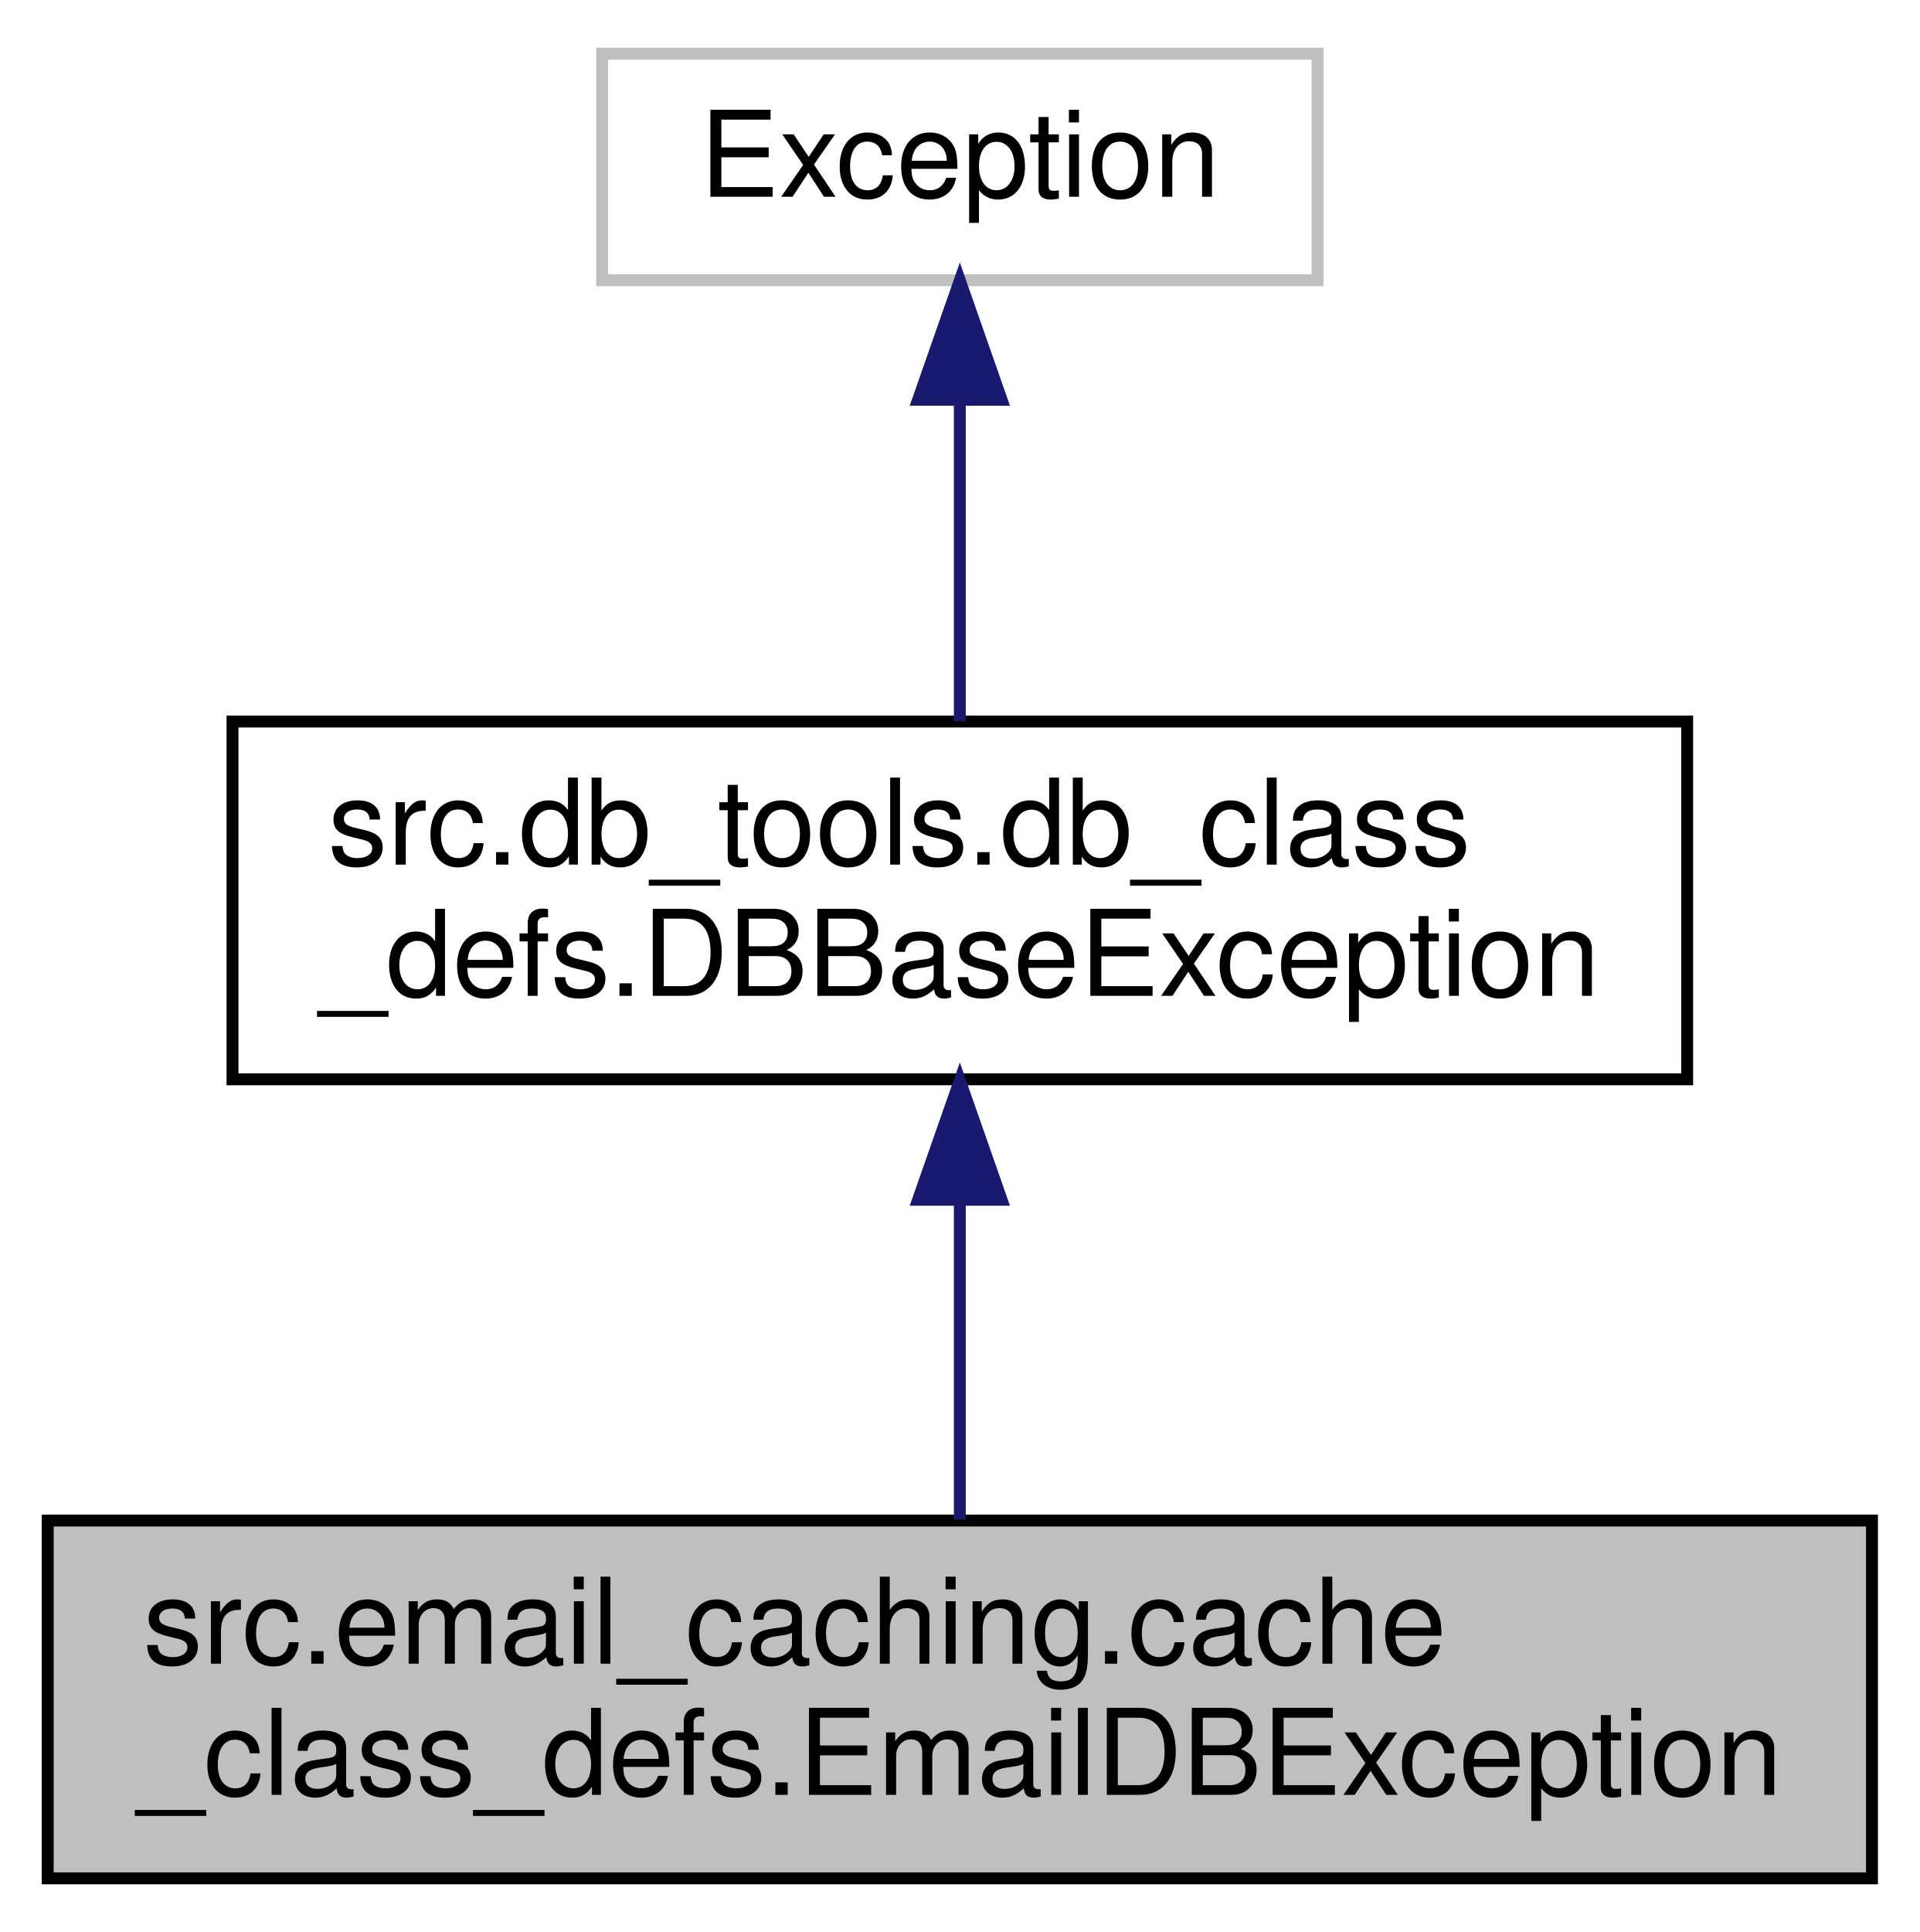
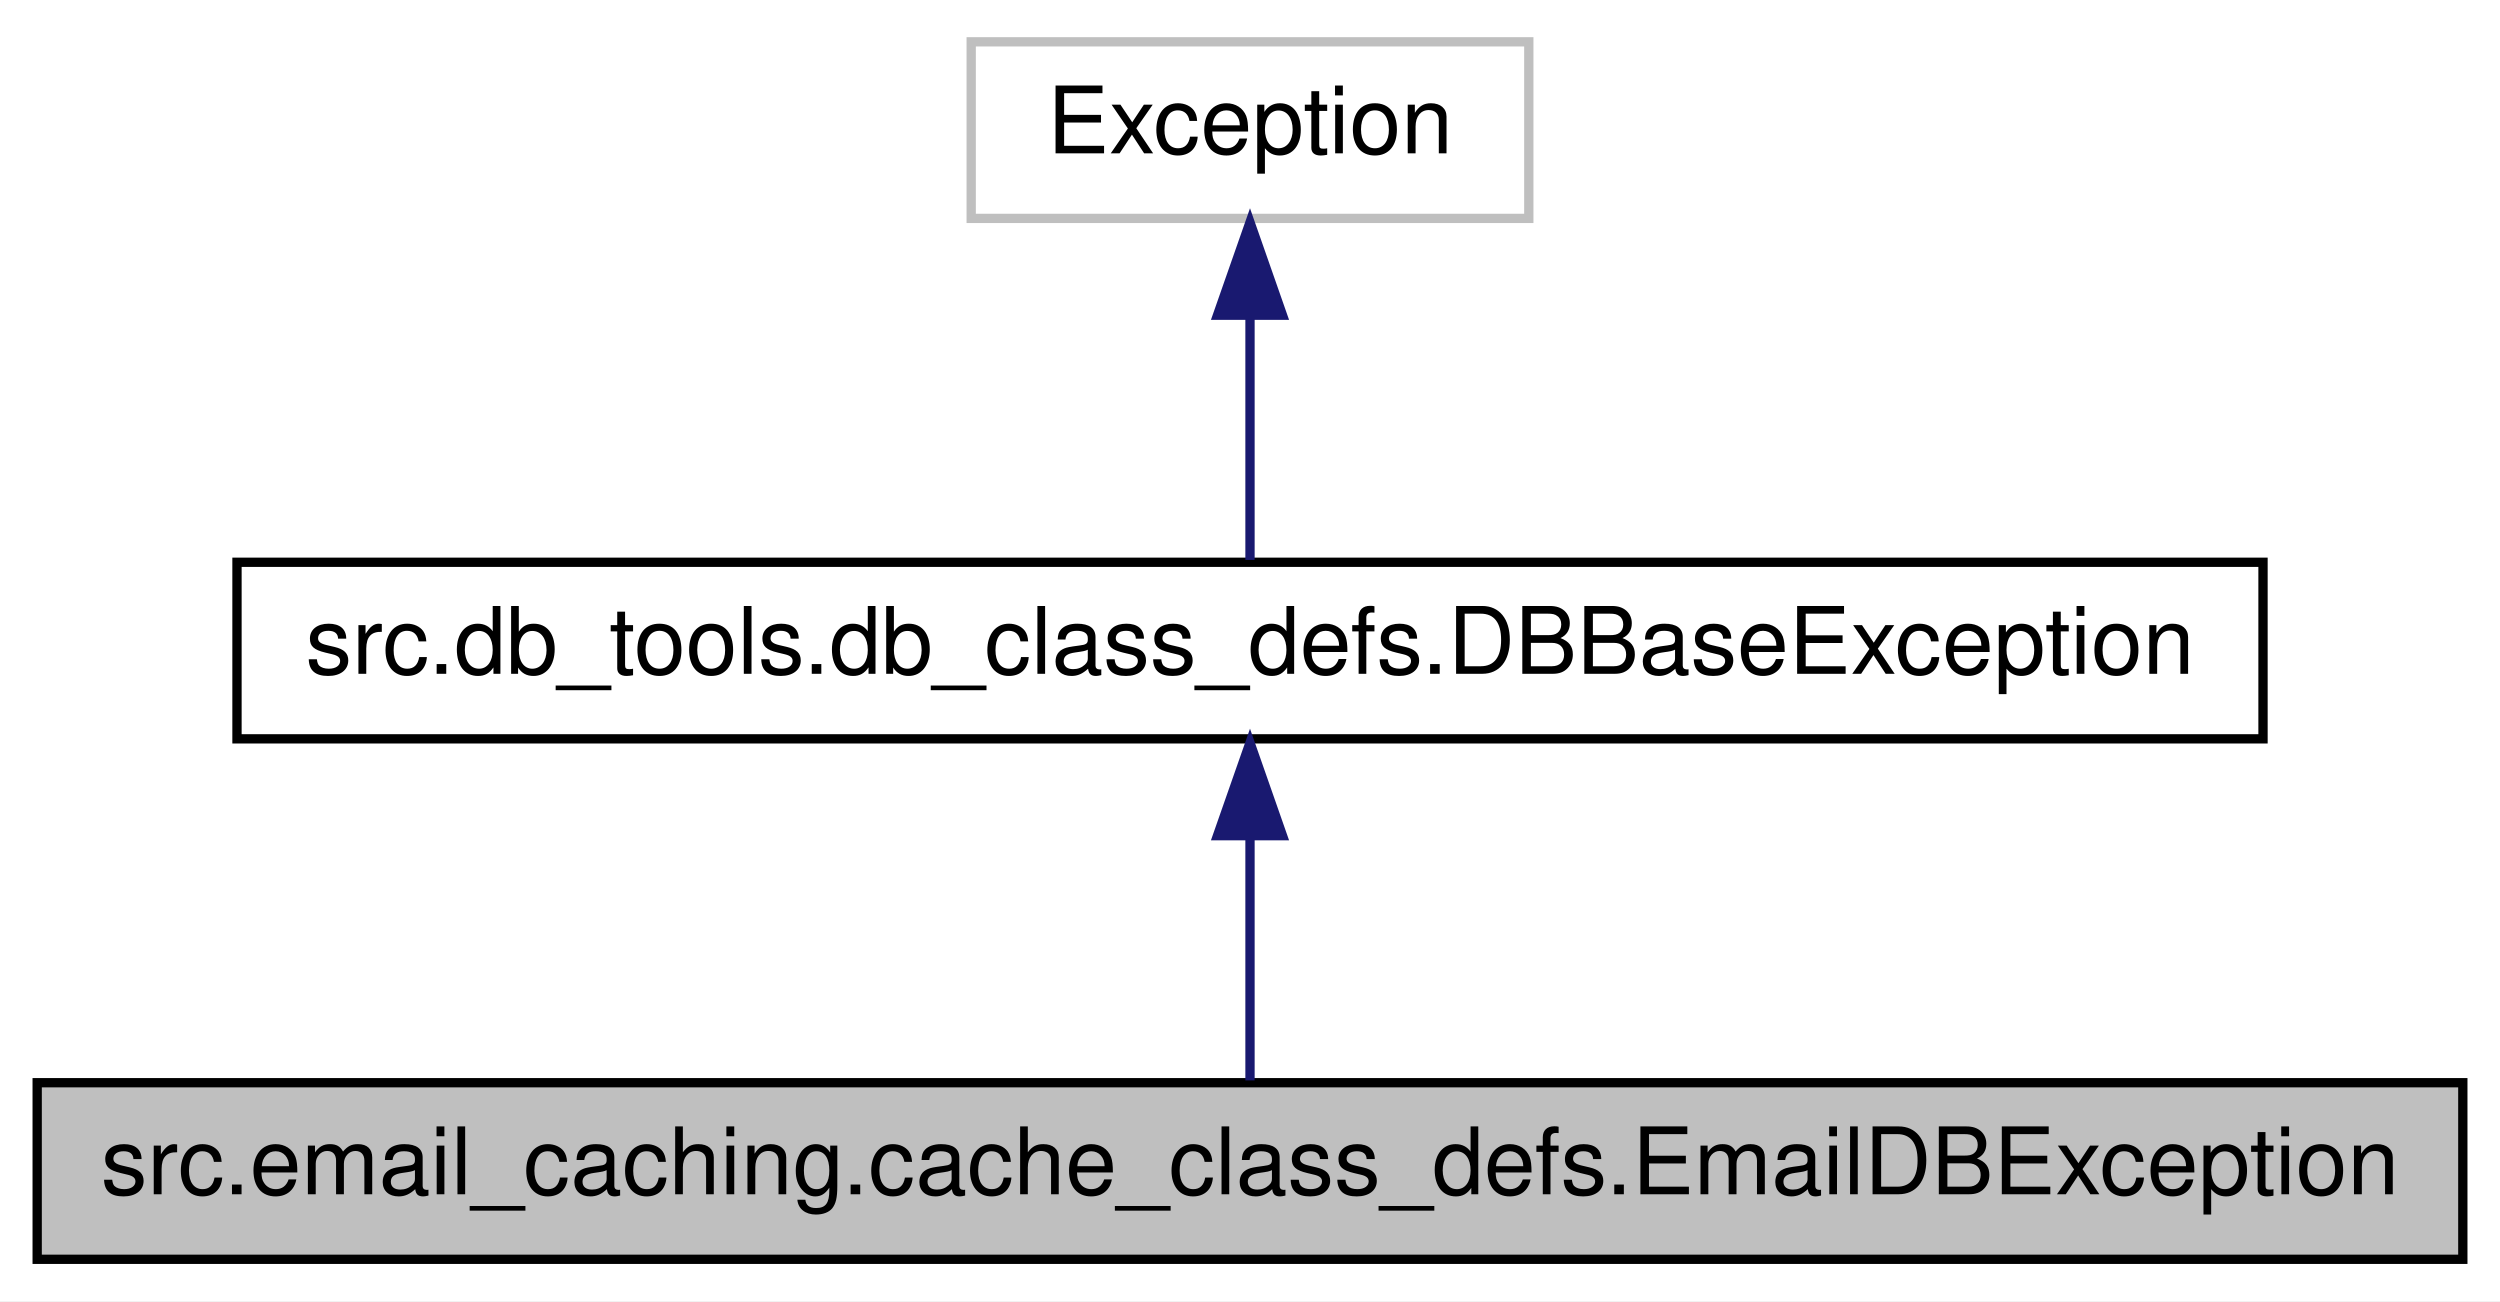
- <svg xmlns="http://www.w3.org/2000/svg" xmlns:xlink="http://www.w3.org/1999/xlink" width="161pt" height="162pt" viewBox="0.00 0.00 161.00 162.00">
-   <g id="graph0" class="graph" transform="scale(1 1) rotate(0) translate(4 158)">
-     <polygon fill="white" stroke="transparent" points="-4,4 -4,-158 157,-158 157,4 -4,4" />
+ <svg xmlns="http://www.w3.org/2000/svg" xmlns:xlink="http://www.w3.org/1999/xlink" width="269pt" height="140pt" viewBox="0.00 0.00 269.00 140.00">
+   <g id="graph0" class="graph" transform="scale(1 1) rotate(0) translate(4 136)">
+     <polygon fill="white" stroke="transparent" points="-4,4 -4,-136 265,-136 265,4 -4,4" />
    <g id="node1" class="node">
      <g id="a_node1">
        <a xlink:title=" ">
-           <polygon fill="#bfbfbf" stroke="black" points="0,-0.5 0,-30.5 153,-30.5 153,-0.5 0,-0.5" />
-           <text text-anchor="start" x="8" y="-18.5" font-family="Helvetica,sans-Serif" font-size="10.00">src.email_caching.cache</text>
-           <text text-anchor="middle" x="76.5" y="-7.5" font-family="Helvetica,sans-Serif" font-size="10.00">_class_defs.EmailDBException</text>
+           <polygon fill="#bfbfbf" stroke="black" points="0,-0.5 0,-19.5 261,-19.5 261,-0.5 0,-0.5" />
+           <text text-anchor="middle" x="130.5" y="-7.5" font-family="Helvetica,sans-Serif" font-size="10.00">src.email_caching.cache_class_defs.EmailDBException</text>
        </a>
      </g>
    </g>
    <g id="node2" class="node">
      <g id="a_node2">
        <a xlink:href="classsrc_1_1db__tools_1_1db__class__defs_1_1_d_b_base_exception.html" target="_top" xlink:title="The custom database exception base class.">
-           <polygon fill="white" stroke="black" points="15.5,-67.5 15.5,-97.5 137.5,-97.5 137.5,-67.5 15.5,-67.5" />
-           <text text-anchor="start" x="23.5" y="-85.5" font-family="Helvetica,sans-Serif" font-size="10.00">src.db_tools.db_class</text>
-           <text text-anchor="middle" x="76.5" y="-74.5" font-family="Helvetica,sans-Serif" font-size="10.00">_defs.DBBaseException</text>
+           <polygon fill="white" stroke="black" points="21.5,-56.5 21.5,-75.5 239.5,-75.5 239.5,-56.5 21.5,-56.5" />
+           <text text-anchor="middle" x="130.5" y="-63.5" font-family="Helvetica,sans-Serif" font-size="10.00">src.db_tools.db_class_defs.DBBaseException</text>
        </a>
      </g>
    </g>
    <g id="edge1" class="edge">
-       <path fill="none" stroke="midnightblue" d="M76.5,-57.11C76.5,-48.15 76.5,-38.32 76.5,-30.58" />
-       <polygon fill="midnightblue" stroke="midnightblue" points="73,-57.4 76.5,-67.4 80,-57.4 73,-57.4" />
+       <path fill="none" stroke="midnightblue" d="M130.5,-45.8C130.5,-36.91 130.5,-26.78 130.5,-19.75" />
+       <polygon fill="midnightblue" stroke="midnightblue" points="127,-46.08 130.5,-56.08 134,-46.08 127,-46.08" />
    </g>
    <g id="node3" class="node">
      <g id="a_node3">
        <a xlink:title=" ">
-           <polygon fill="white" stroke="#bfbfbf" points="46.5,-134.5 46.5,-153.5 106.5,-153.5 106.5,-134.5 46.5,-134.5" />
-           <text text-anchor="middle" x="76.5" y="-141.5" font-family="Helvetica,sans-Serif" font-size="10.00">Exception</text>
+           <polygon fill="white" stroke="#bfbfbf" points="100.5,-112.5 100.5,-131.5 160.5,-131.5 160.5,-112.5 100.5,-112.5" />
+           <text text-anchor="middle" x="130.5" y="-119.5" font-family="Helvetica,sans-Serif" font-size="10.00">Exception</text>
        </a>
      </g>
    </g>
    <g id="edge2" class="edge">
-       <path fill="none" stroke="midnightblue" d="M76.5,-124.23C76.5,-115.59 76.5,-105.5 76.5,-97.52" />
-       <polygon fill="midnightblue" stroke="midnightblue" points="73,-124.48 76.5,-134.48 80,-124.48 73,-124.48" />
+       <path fill="none" stroke="midnightblue" d="M130.5,-101.8C130.5,-92.91 130.5,-82.78 130.5,-75.75" />
+       <polygon fill="midnightblue" stroke="midnightblue" points="127,-102.08 130.5,-112.08 134,-102.08 127,-102.08" />
    </g>
  </g>
</svg>
